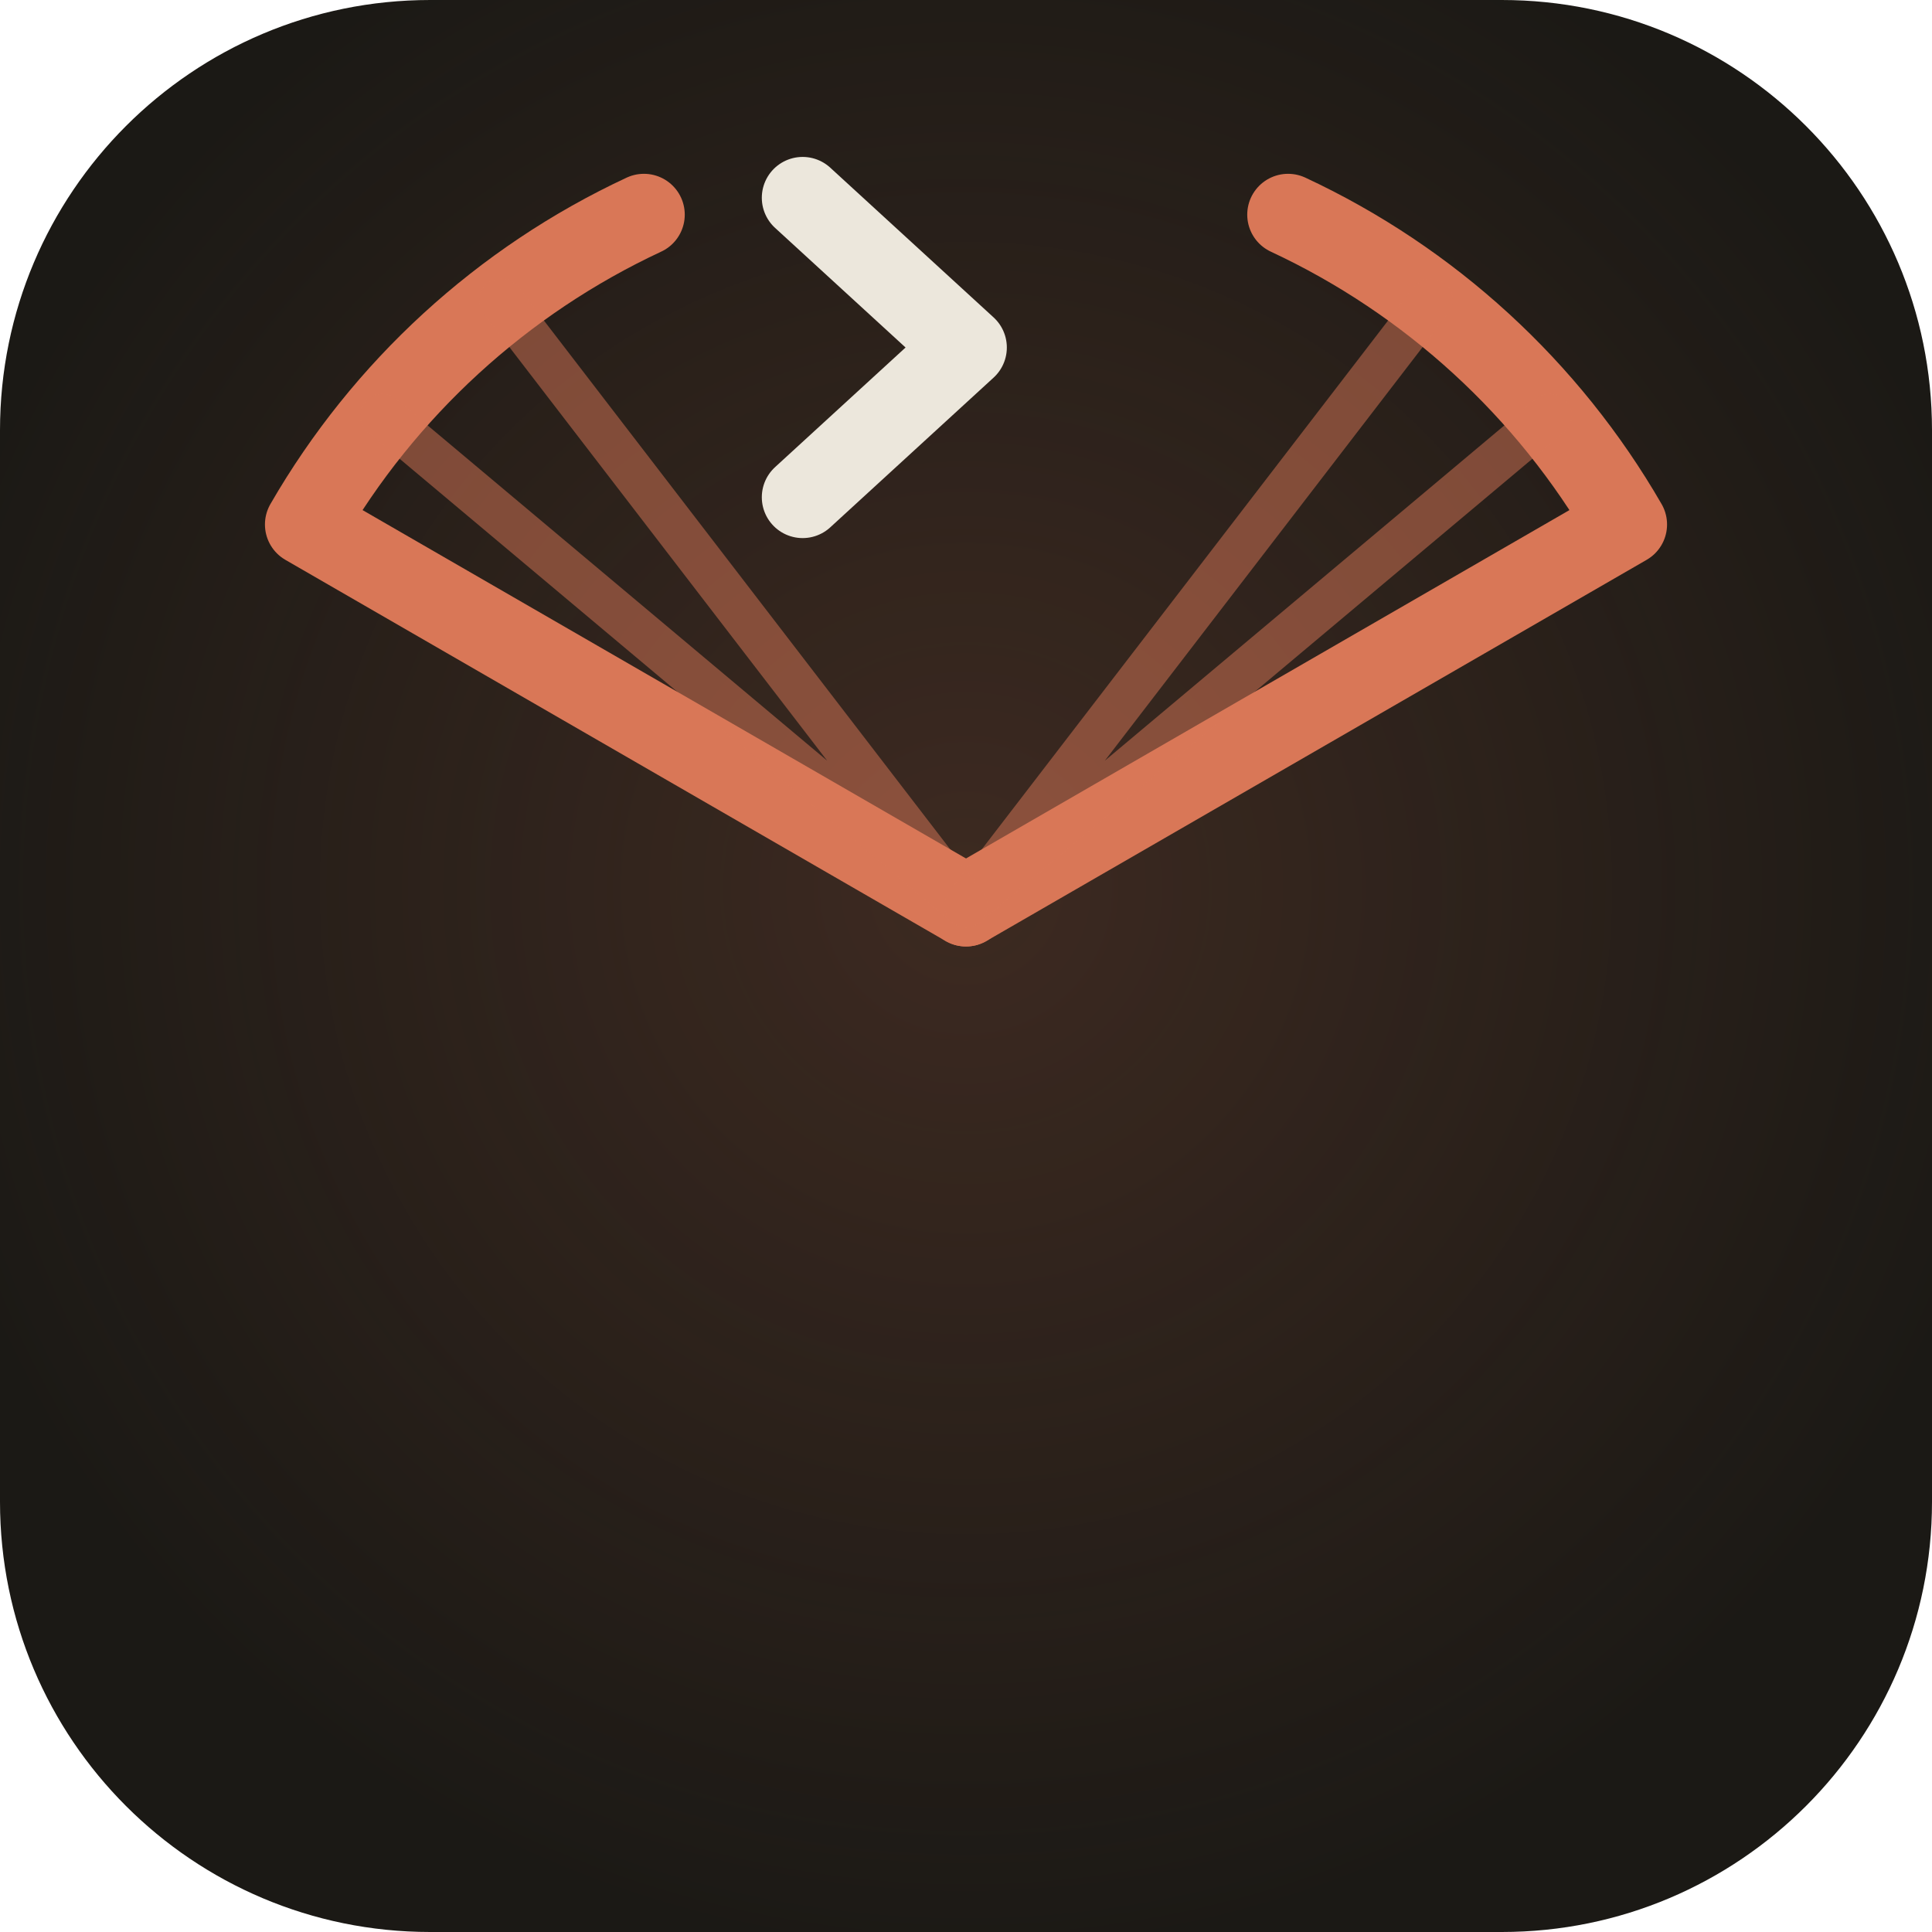
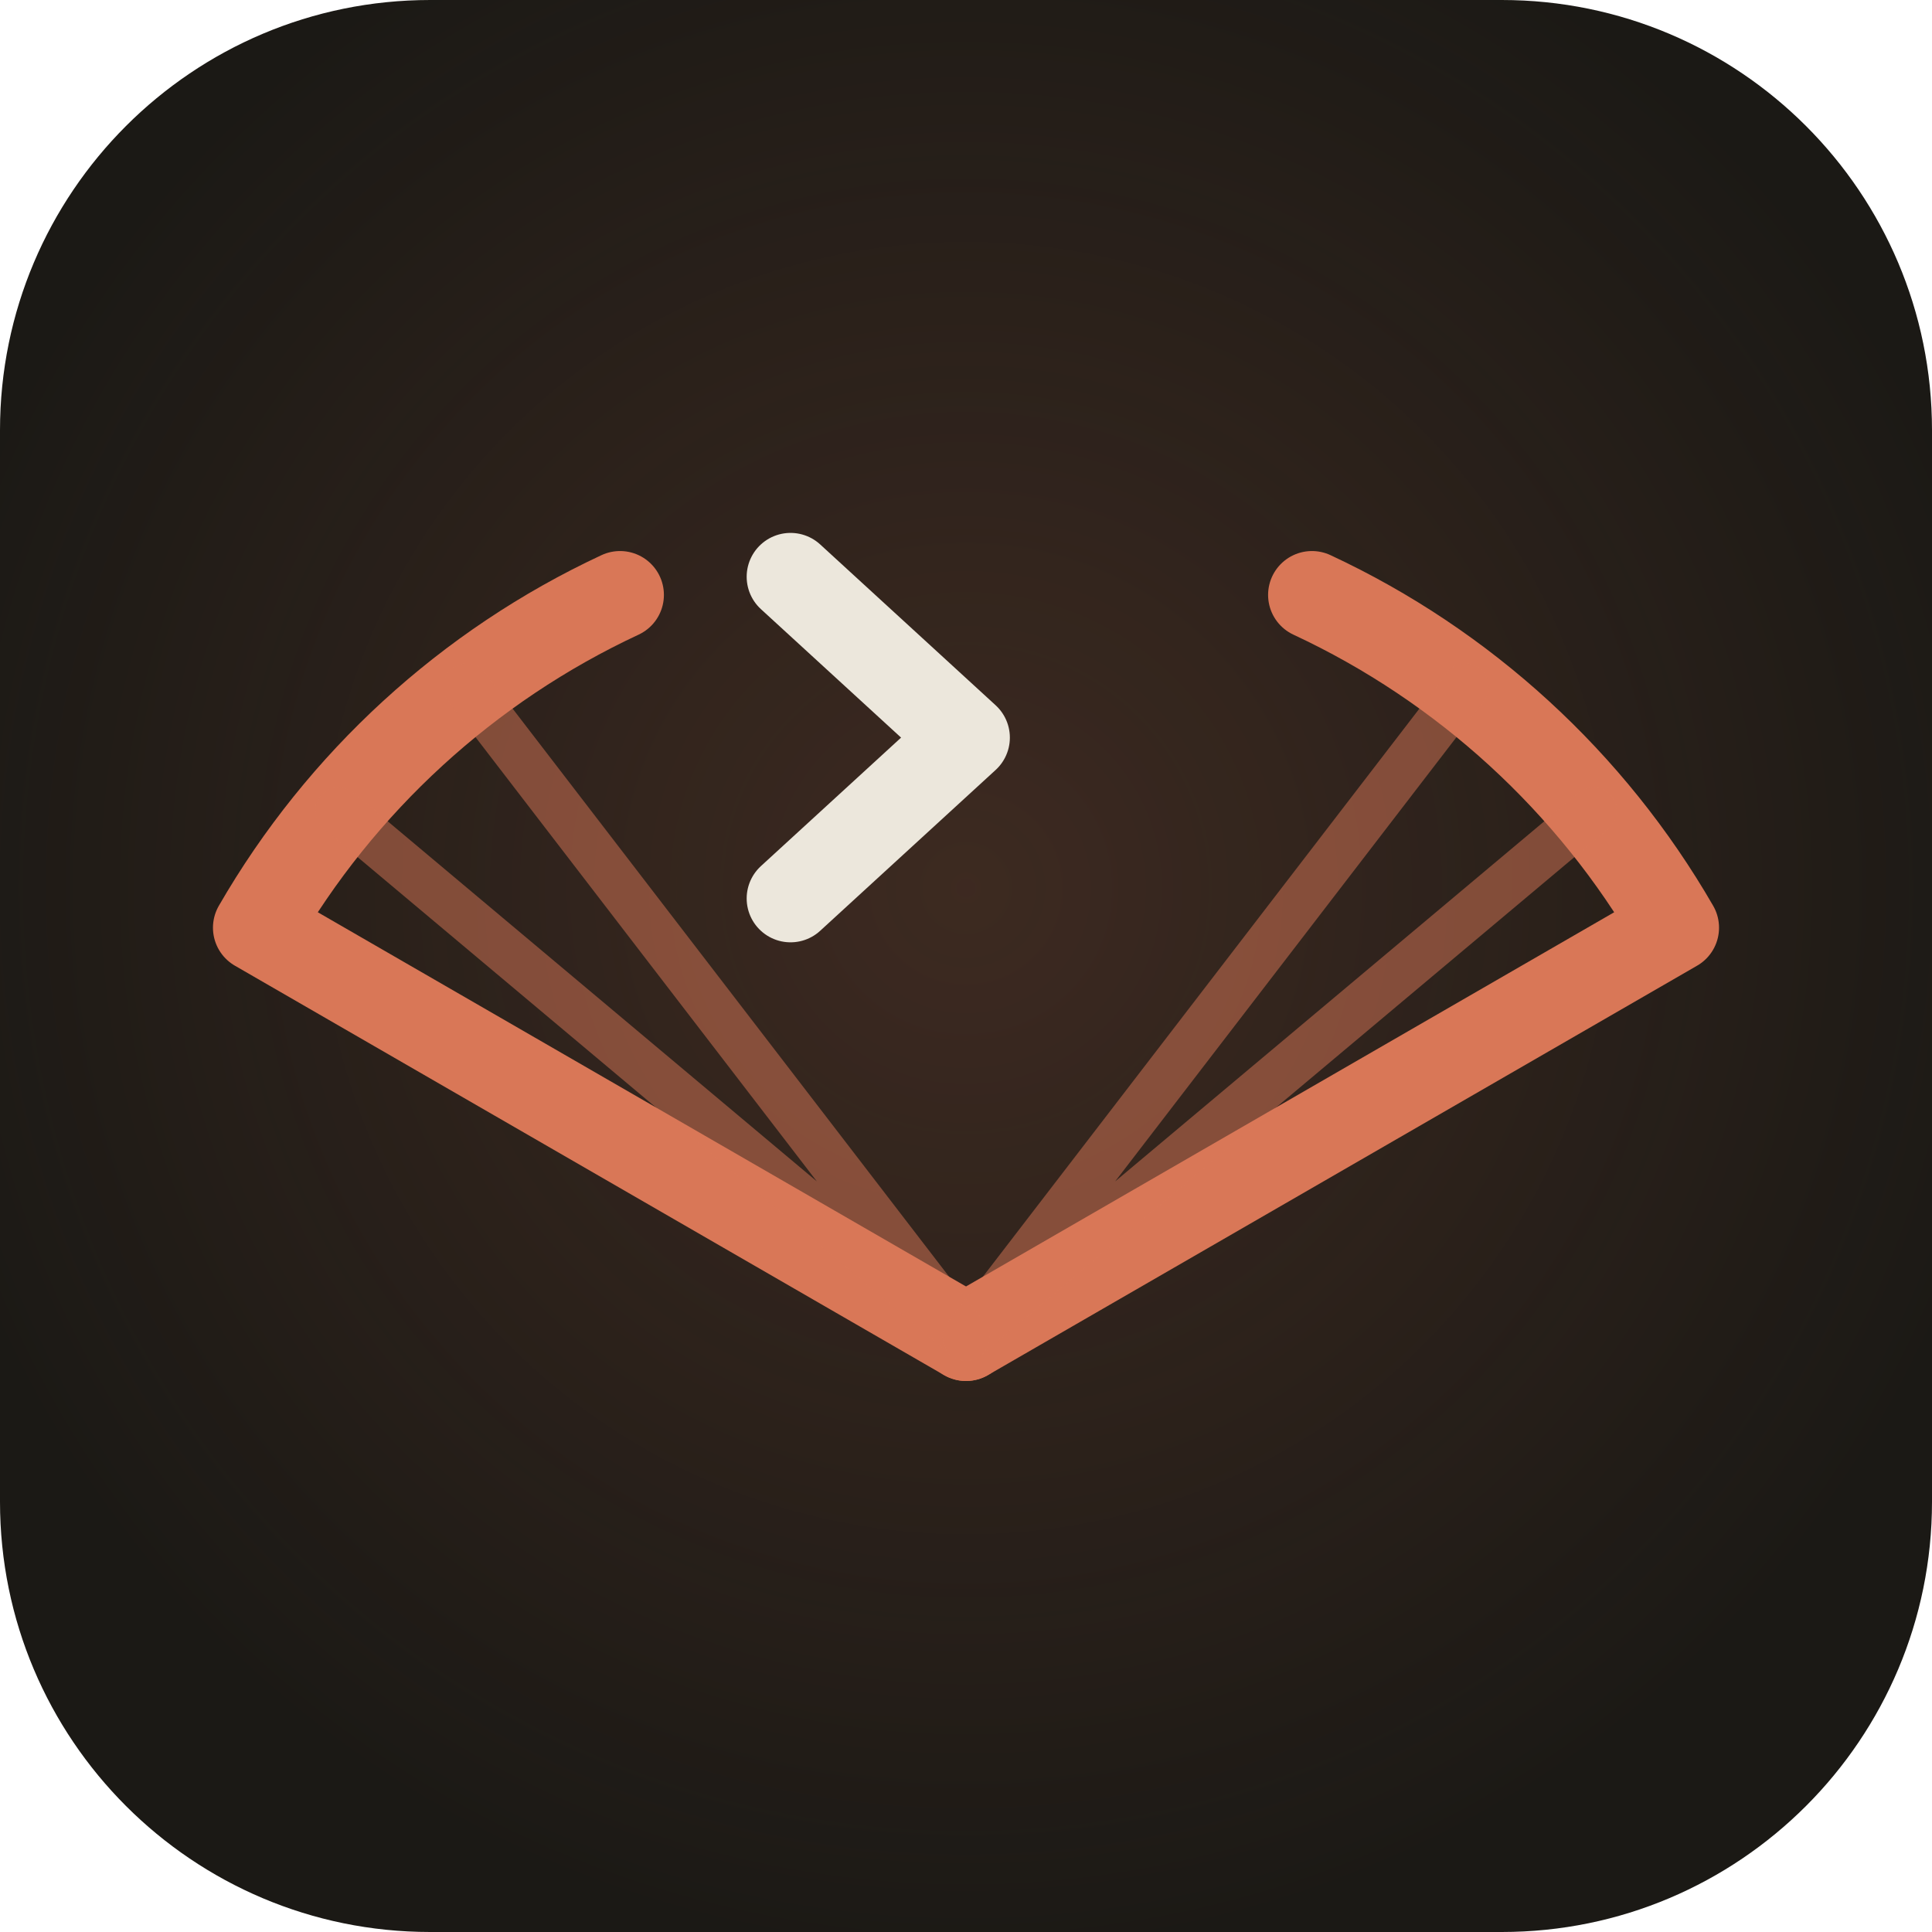
<svg xmlns="http://www.w3.org/2000/svg" viewBox="0 0 1024 1024" width="1024" height="1024">
  <defs>
    <radialGradient id="glow" cx="0.5" cy="0.46" r="0.55">
      <stop offset="0" stop-color="#d97757" stop-opacity="0.18" />
      <stop offset="1" stop-color="#d97757" stop-opacity="0" />
    </radialGradient>
  </defs>
  <rect width="1024" height="1024" rx="228" fill="#1b1915" />
  <rect width="1024" height="1024" rx="228" fill="url(#glow)" />
-   <g transform="translate(50.24 -255.93) scale(14.43)">
+   <g transform="translate(16 -81.8) scale(15.5)">
    <path d="M32 51 L7.75 37 A 28 28 0 0 1 20.17 25.62" fill="none" stroke="#d97757" stroke-width="3" stroke-linecap="round" stroke-linejoin="round" />
    <path d="M32 51 L56.25 37 A 28 28 0 0 0 43.83 25.62" fill="none" stroke="#d97757" stroke-width="3" stroke-linecap="round" stroke-linejoin="round" />
    <path d="M32 51 L10.55 33 M32 51 L14.92 28.77" fill="none" stroke="#d97757" stroke-width="1.6" stroke-linecap="round" opacity="0.5" />
    <path d="M32 51 L49.08 28.77 M32 51 L53.45 33" fill="none" stroke="#d97757" stroke-width="1.6" stroke-linecap="round" opacity="0.5" />
    <path d="M26 25 L32 30.5 L26 36" fill="none" stroke="#ece7dc" stroke-width="3" stroke-linecap="round" stroke-linejoin="round" />
  </g>
</svg>
